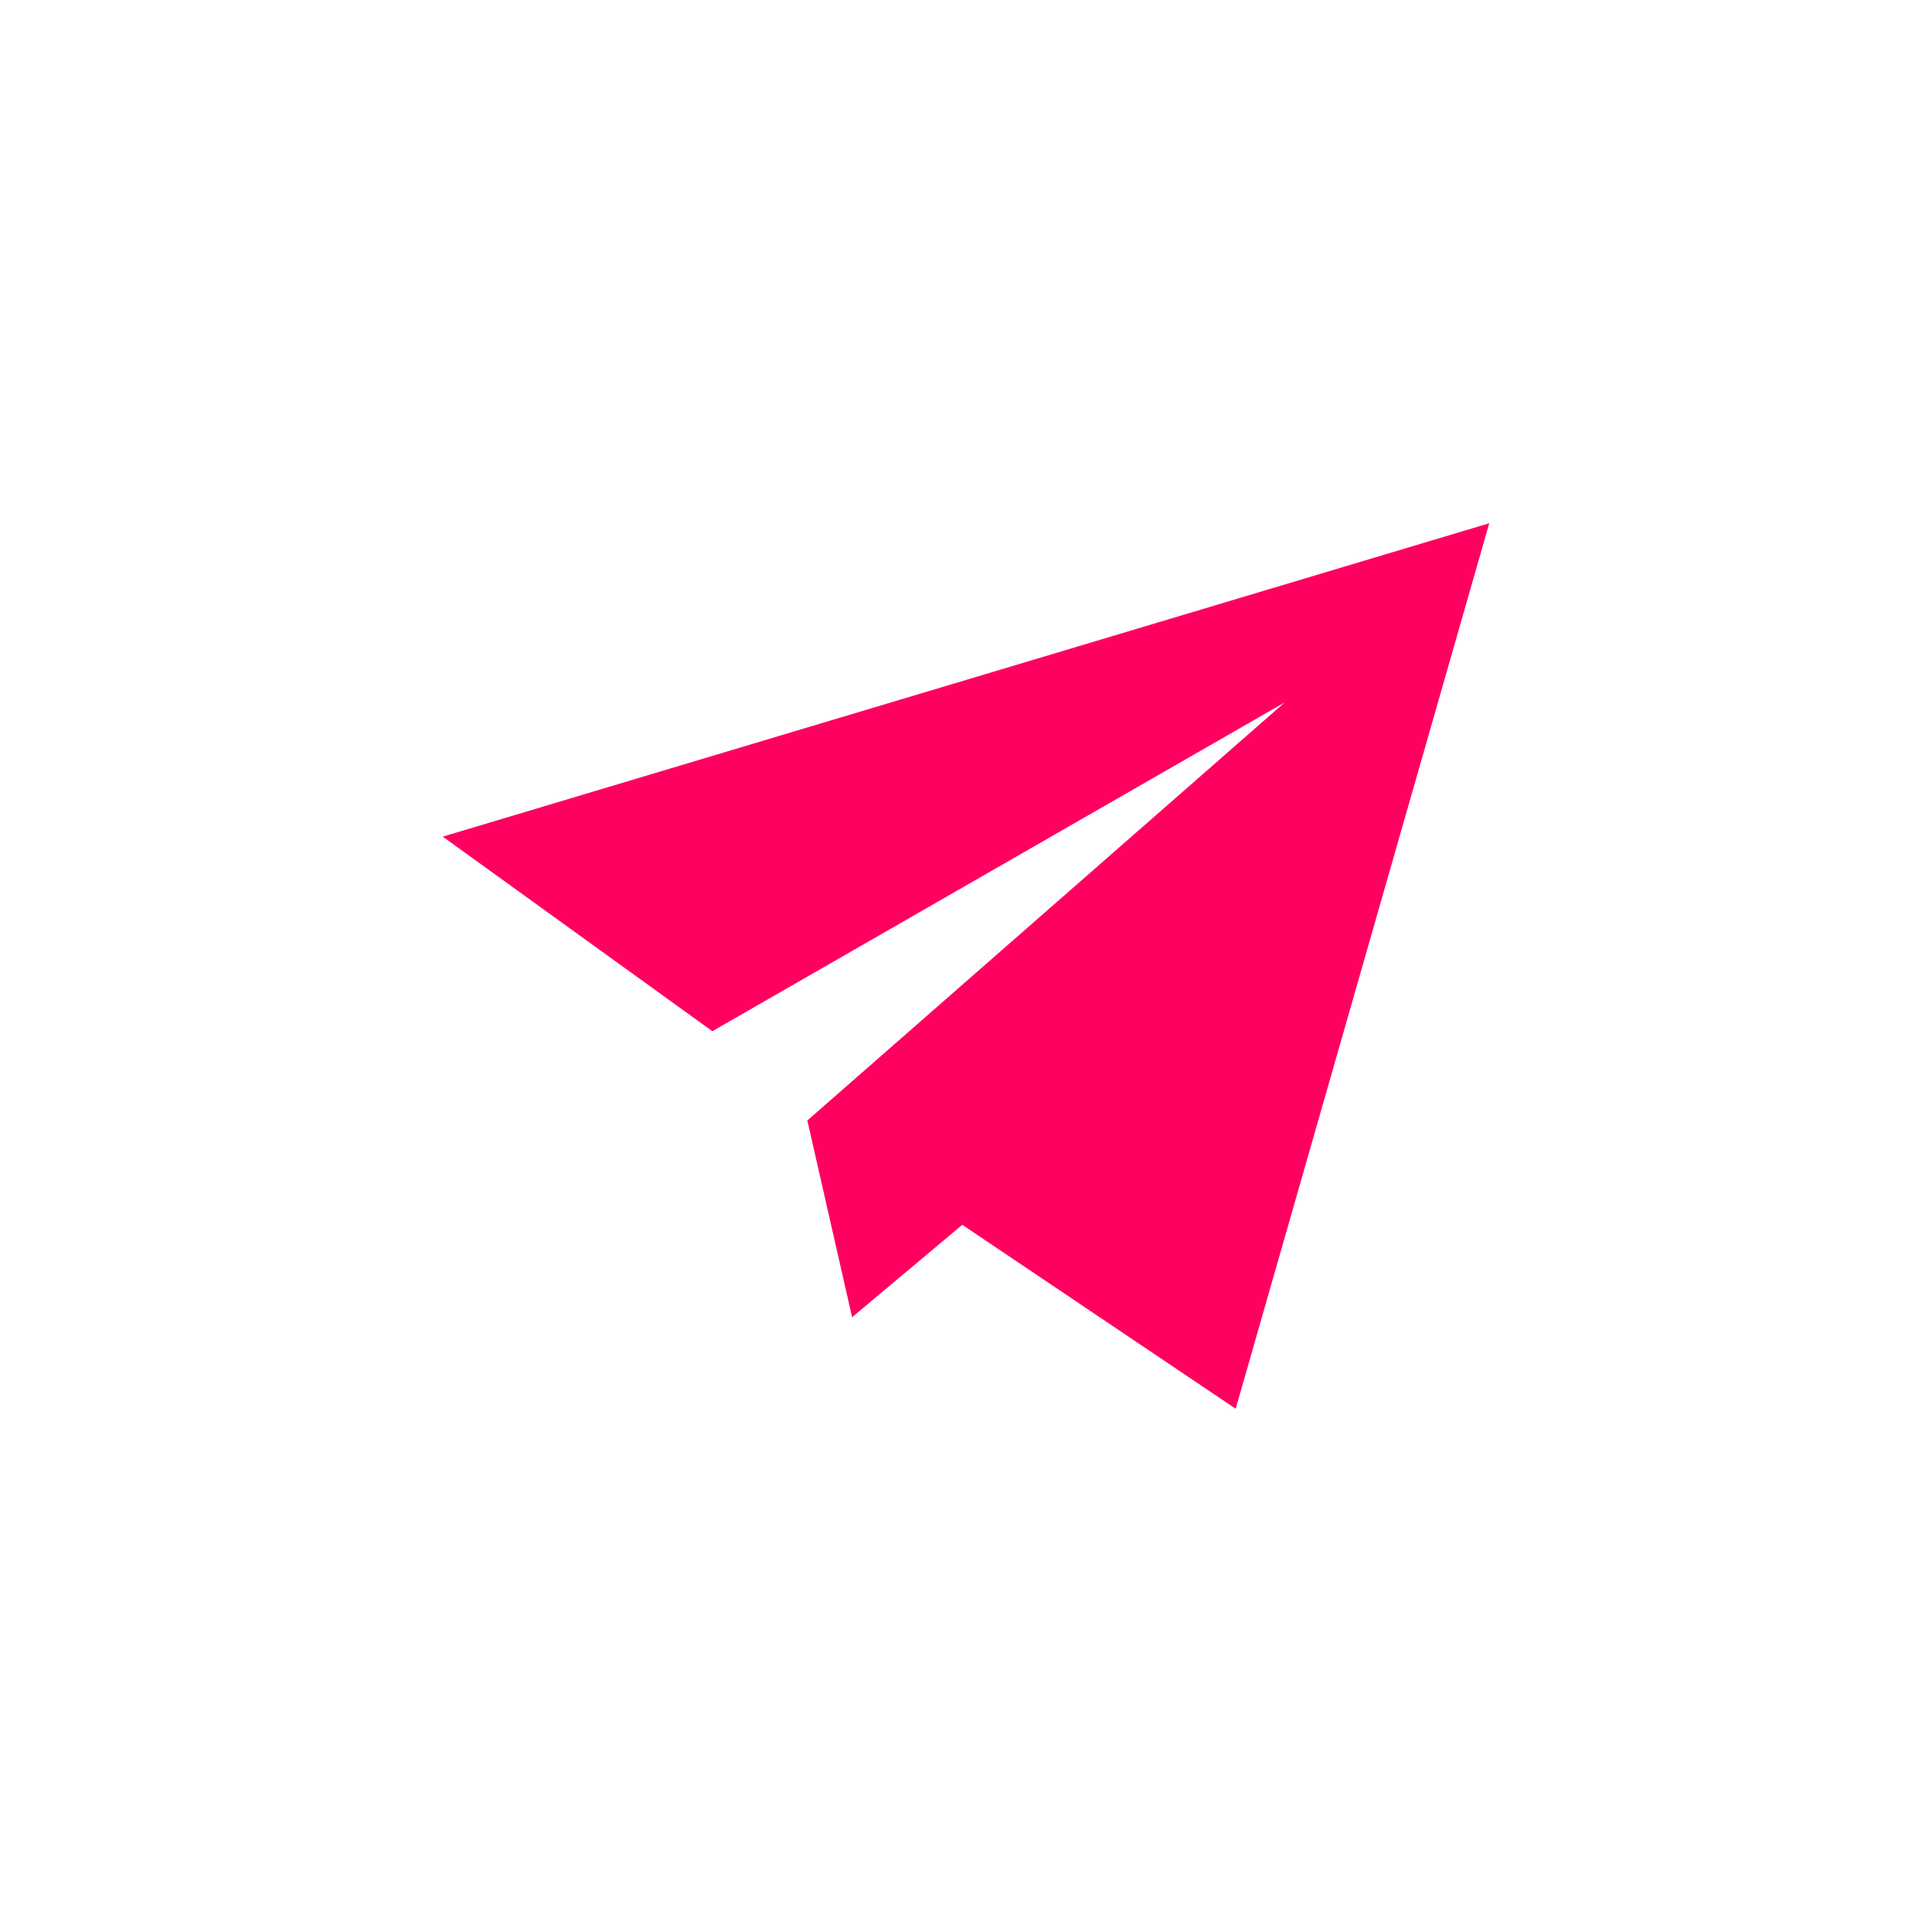
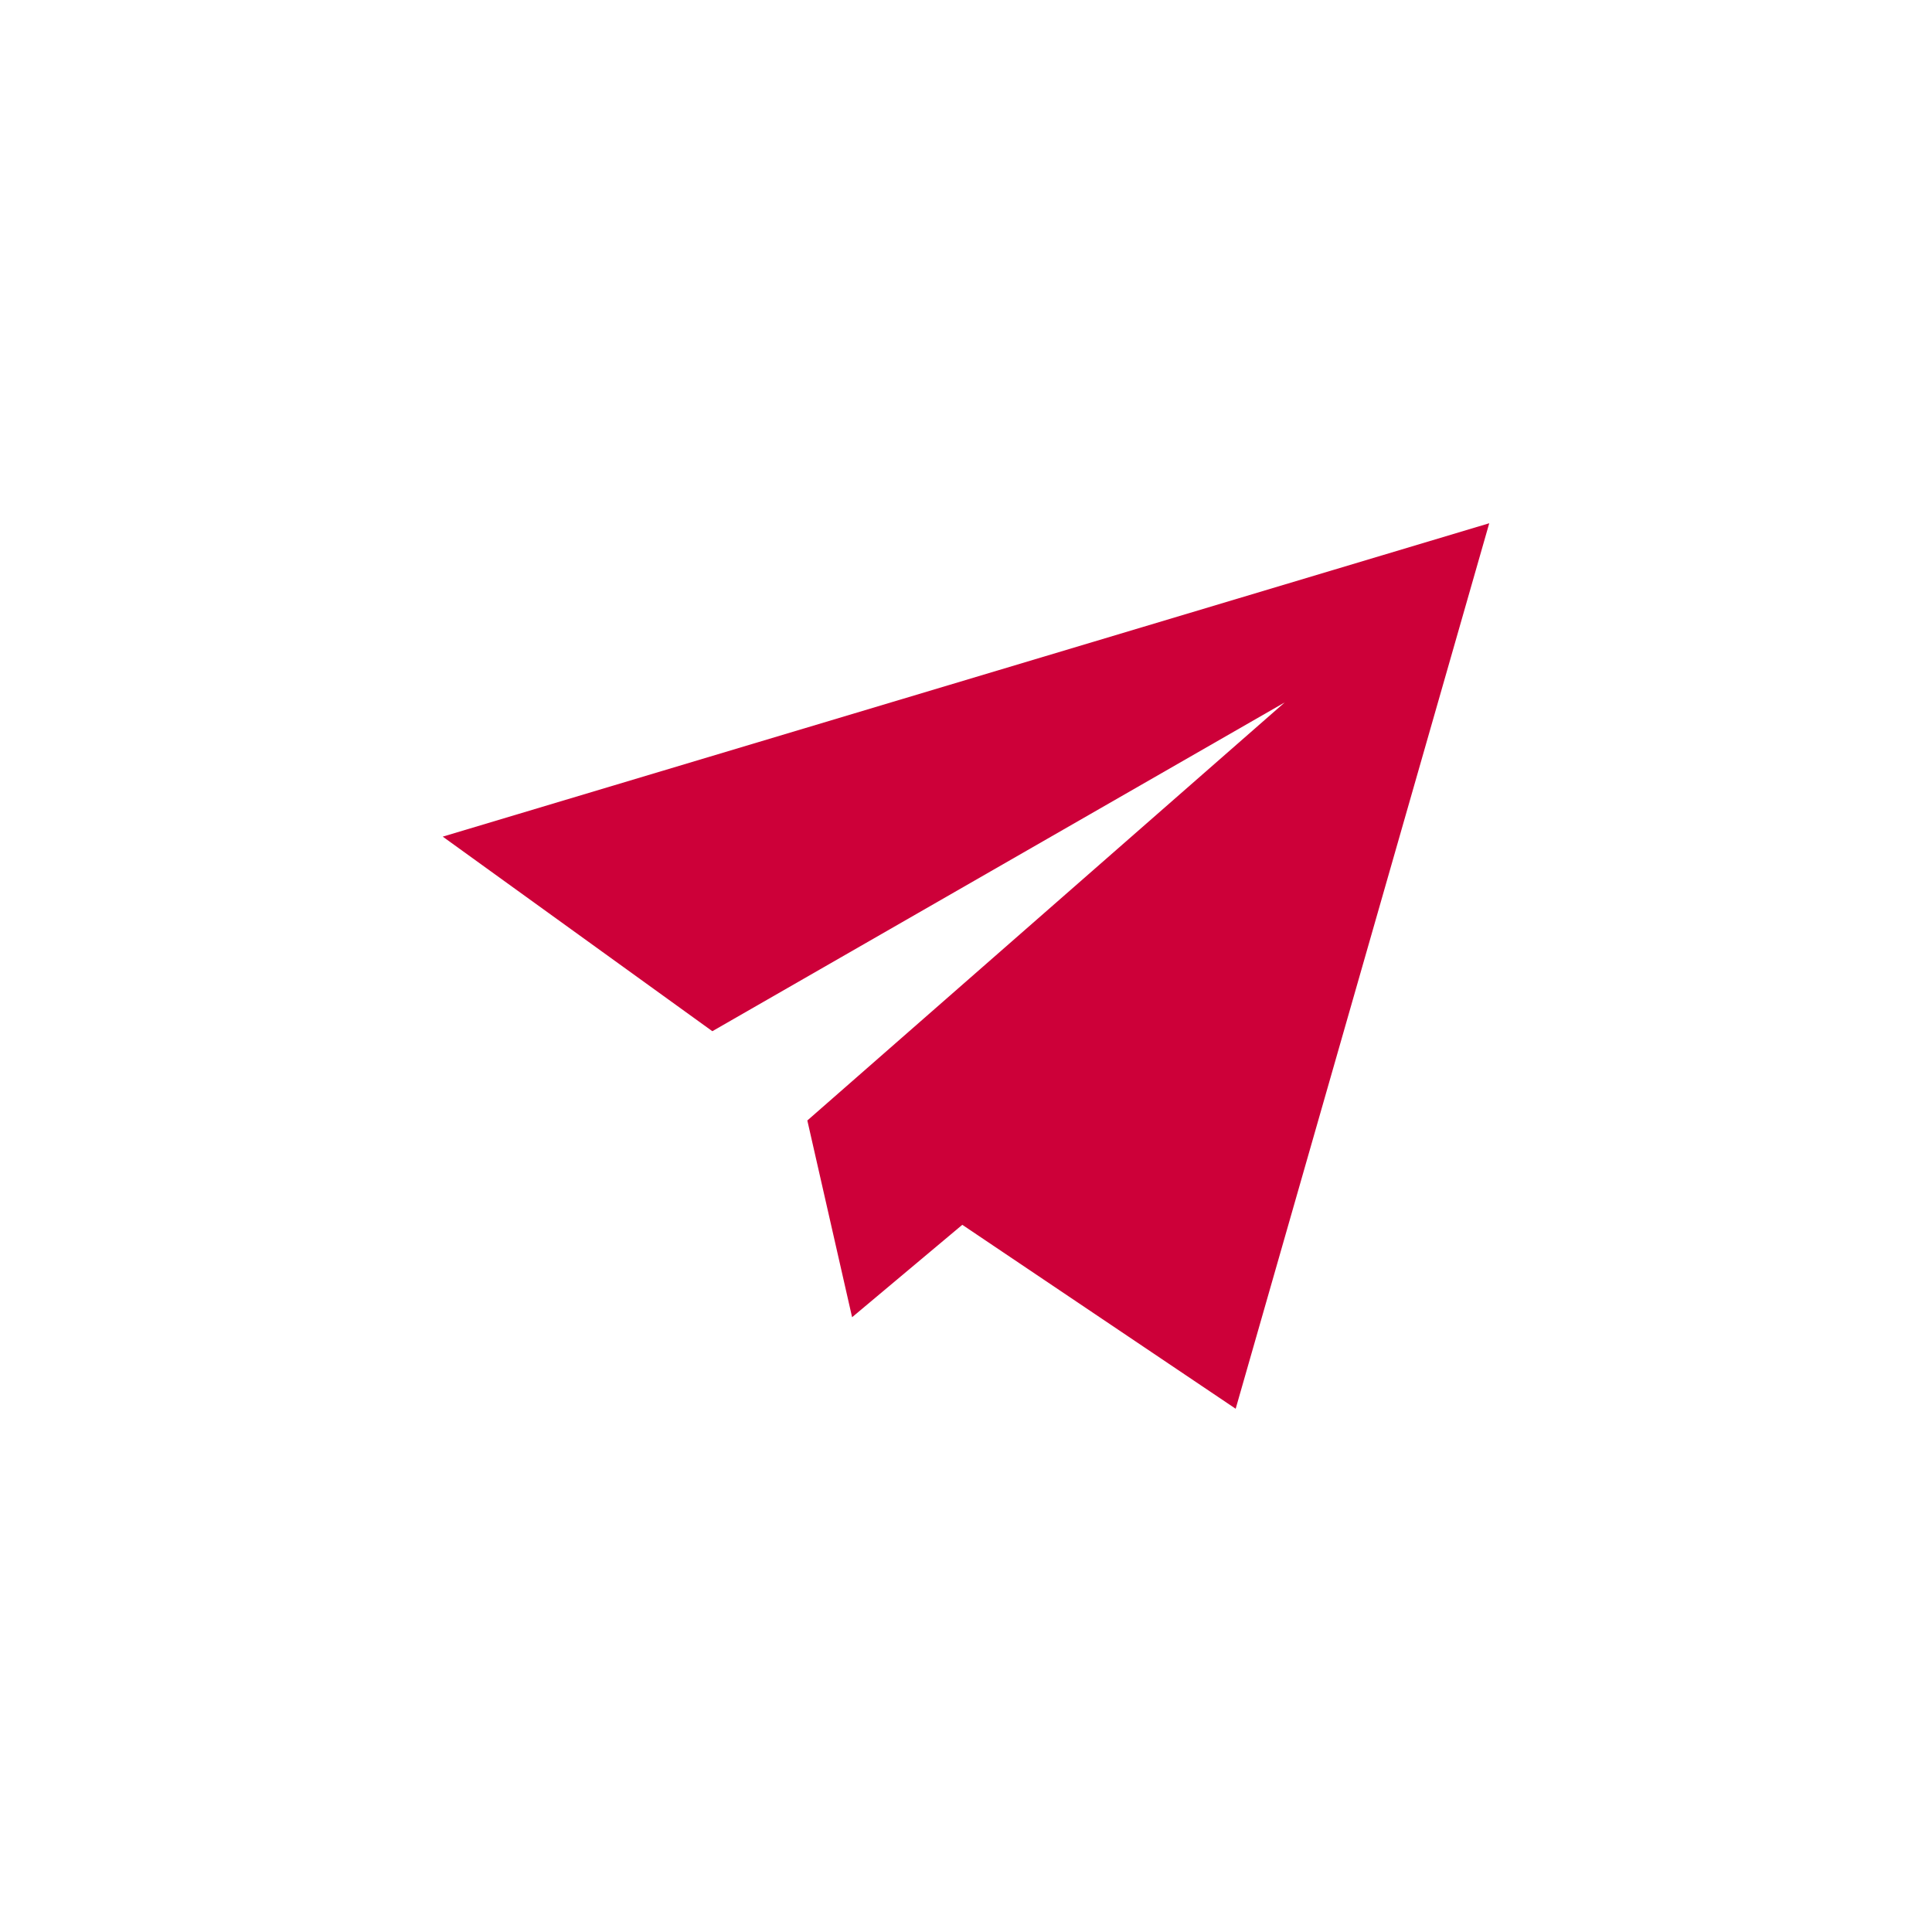
<svg xmlns="http://www.w3.org/2000/svg" width="24" height="24" viewBox="0 0 24 24" fill="none">
-   <path fill-rule="evenodd" clip-rule="evenodd" d="M15.35 17.5L11.954 15.215L10.585 16.363L10.029 13.919L15.959 8.726L8.849 12.81L5.5 10.393L18.5 6.5L15.35 17.5Z" fill="#FF0060" />
+   <path fill-rule="evenodd" clip-rule="evenodd" d="M15.35 17.5L11.954 15.215L10.585 16.363L10.029 13.919L15.959 8.726L8.849 12.81L5.5 10.393L18.5 6.5L15.35 17.5Z" fill="#CD0039" />
</svg>
